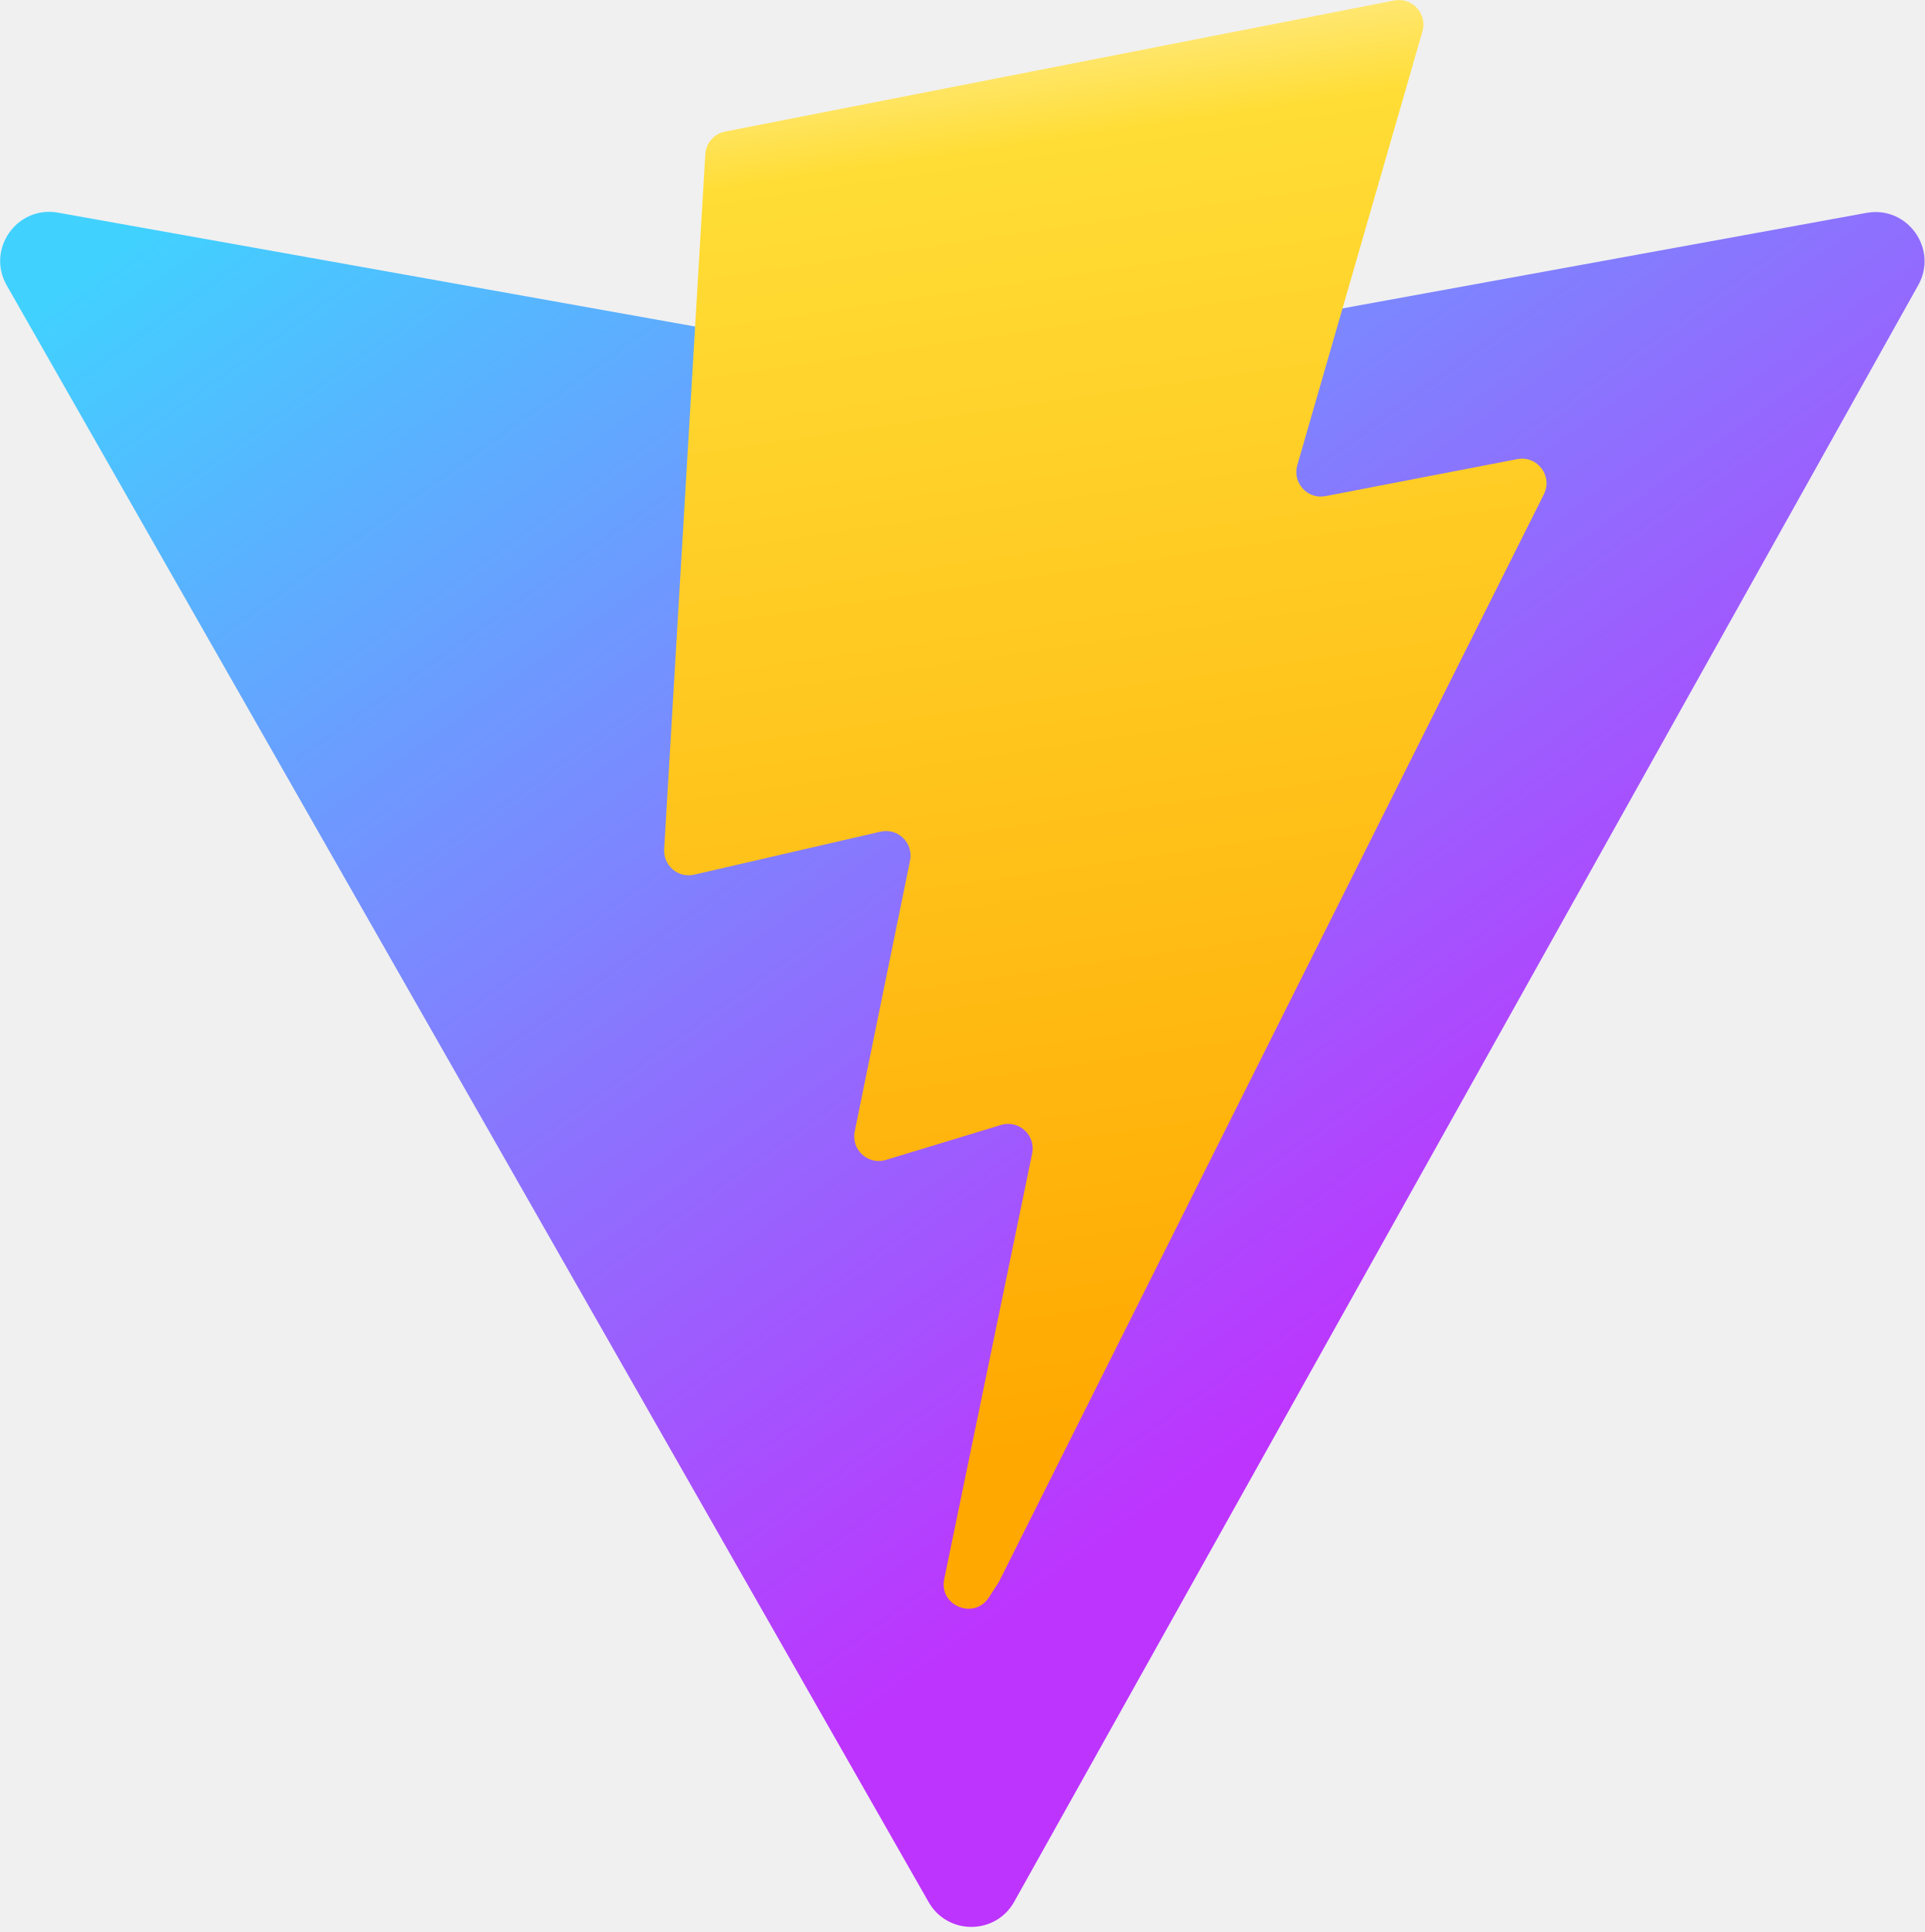
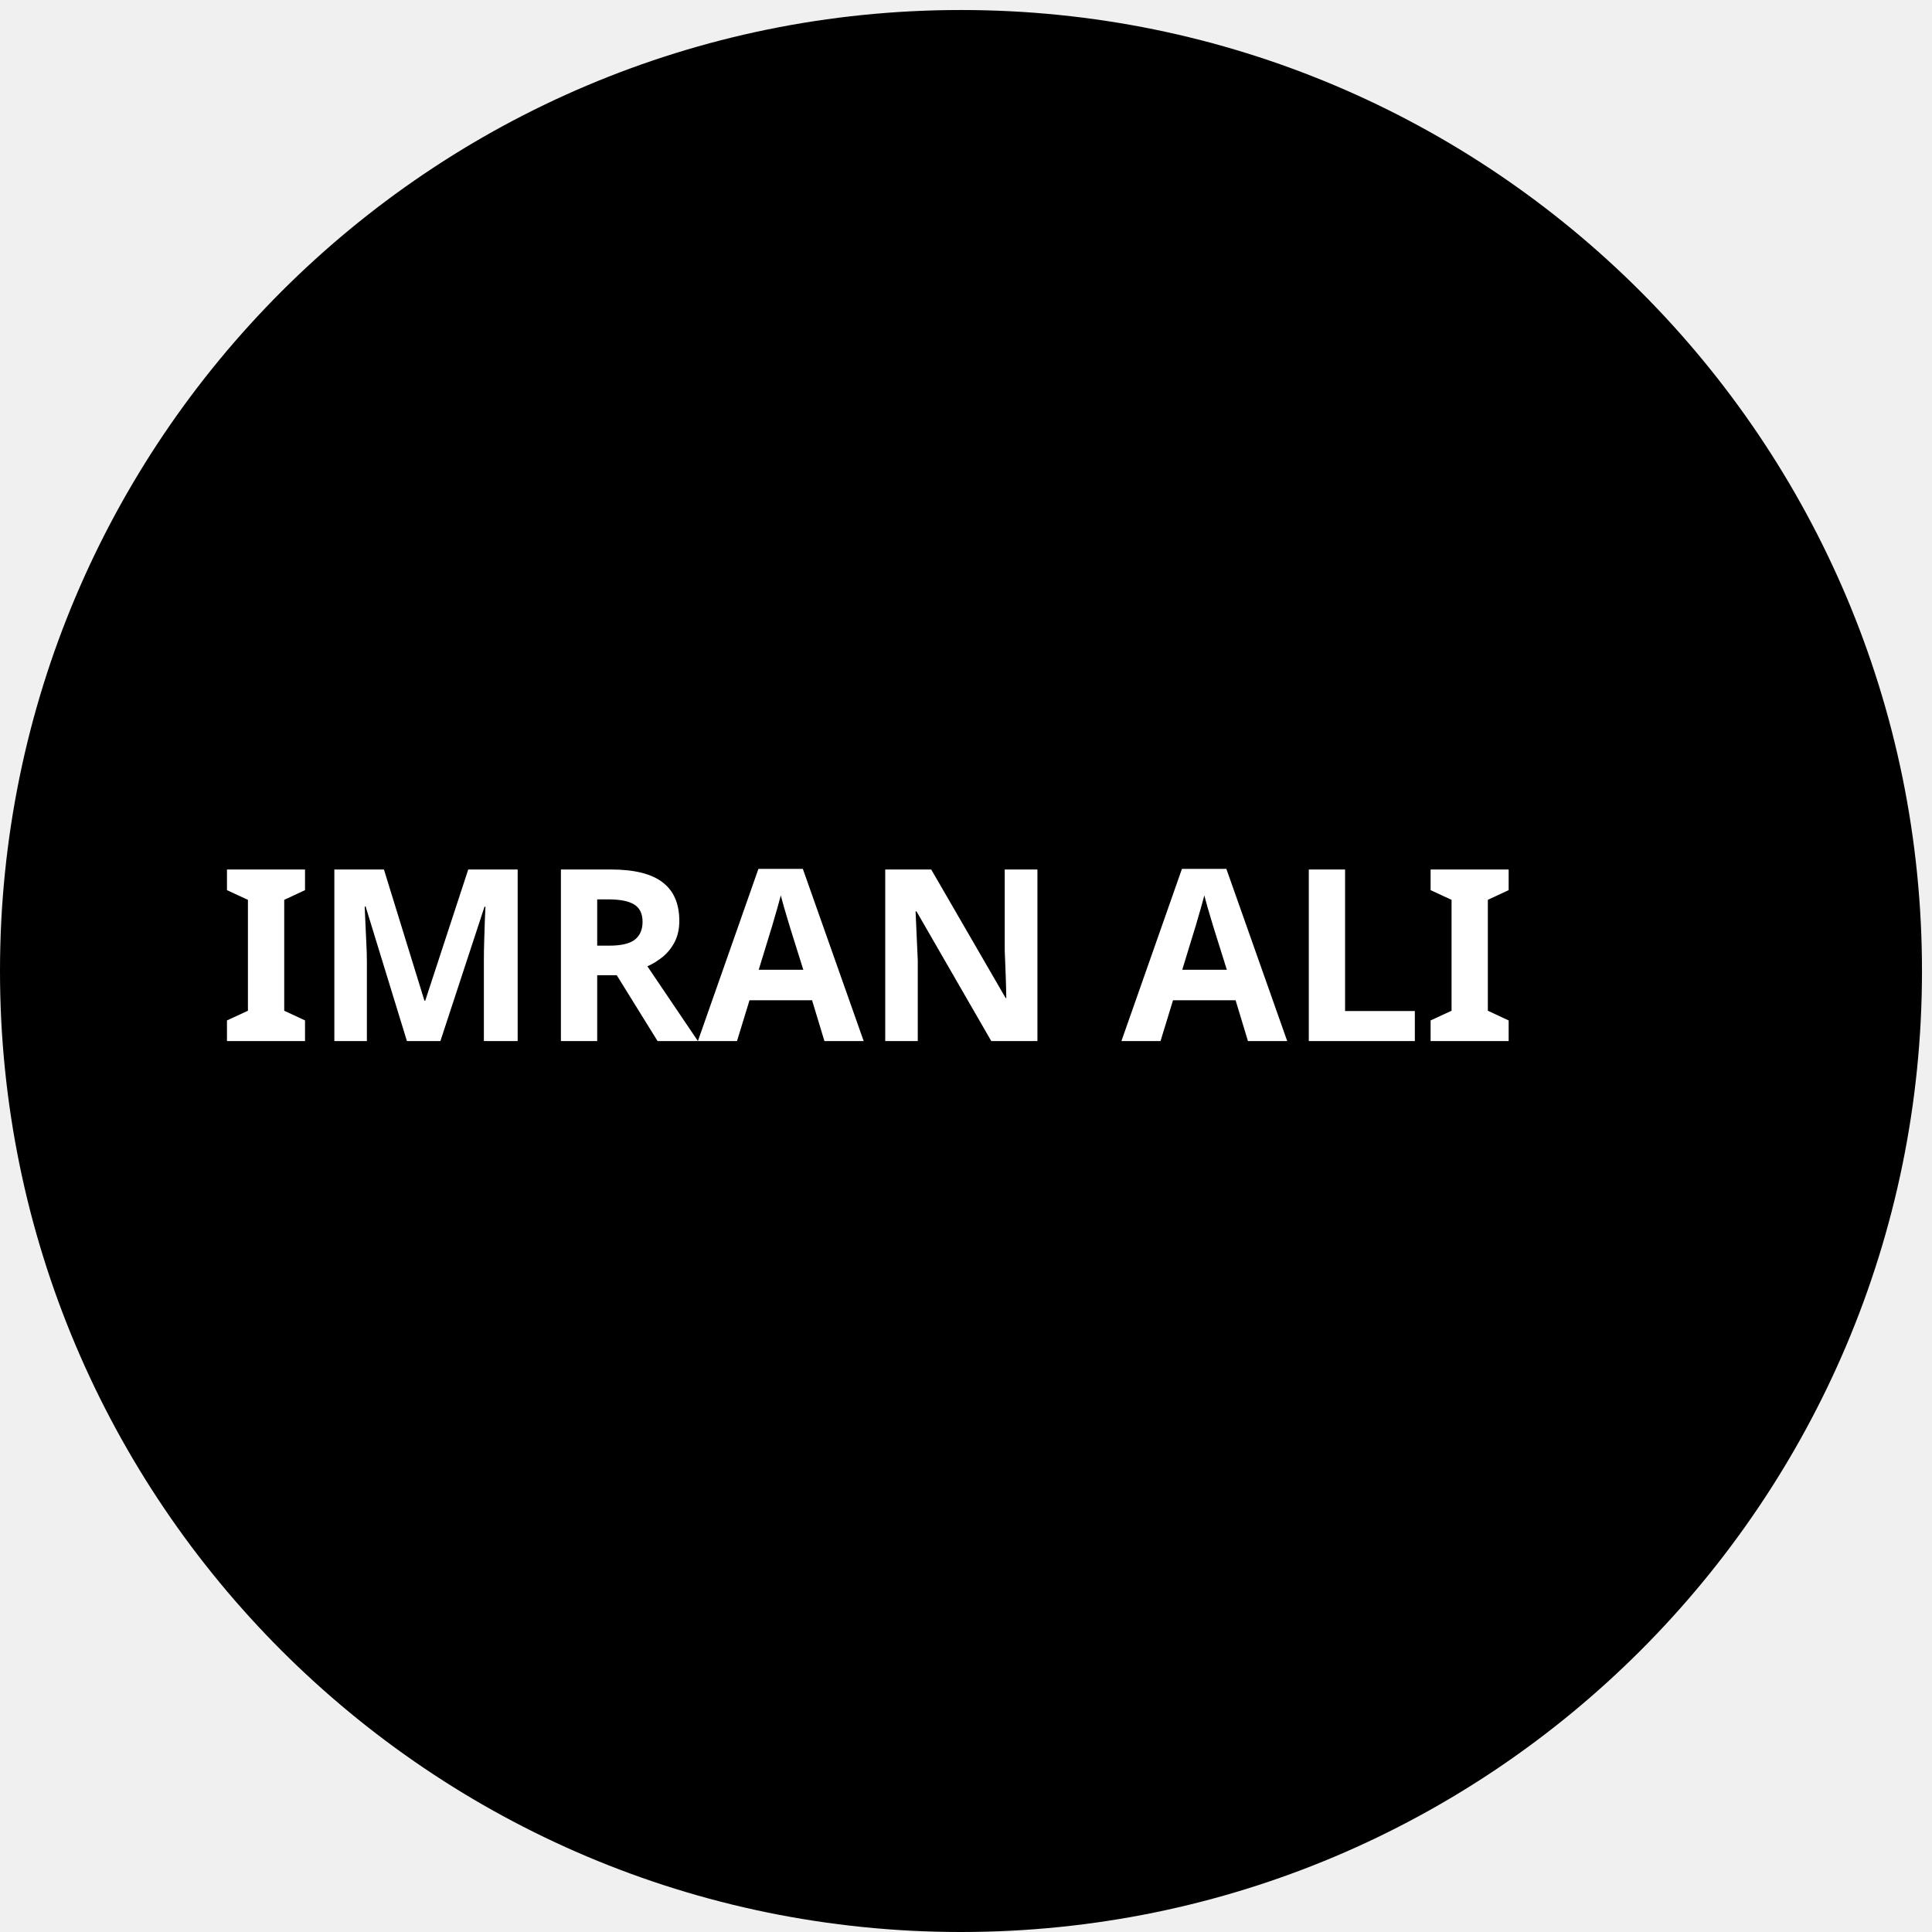
- <svg xmlns="http://www.w3.org/2000/svg" aria-hidden="true" role="img" class="iconify iconify--logos" width="31.88" height="32" preserveAspectRatio="xMidYMid meet" viewBox="0 0 256 257">
-   <defs>
-     <linearGradient id="IconifyId1813088fe1fbc01fb466" x1="-.828%" x2="57.636%" y1="7.652%" y2="78.411%">
-       <stop offset="0%" stop-color="#41D1FF" />
-       <stop offset="100%" stop-color="#BD34FE" />
-     </linearGradient>
-     <linearGradient id="IconifyId1813088fe1fbc01fb467" x1="43.376%" x2="50.316%" y1="2.242%" y2="89.03%">
-       <stop offset="0%" stop-color="#FFEA83" />
-       <stop offset="8.333%" stop-color="#FFDD35" />
-       <stop offset="100%" stop-color="#FFA800" />
-     </linearGradient>
-   </defs>
-   <path fill="url(#IconifyId1813088fe1fbc01fb466)" d="M255.153 37.938L134.897 252.976c-2.483 4.44-8.862 4.466-11.382.048L.875 37.958c-2.746-4.814 1.371-10.646 6.827-9.67l120.385 21.517a6.537 6.537 0 0 0 2.322-.004l117.867-21.483c5.438-.991 9.574 4.796 6.877 9.62Z" />
-   <path fill="url(#IconifyId1813088fe1fbc01fb467)" d="M185.432.063L96.44 17.501a3.268 3.268 0 0 0-2.634 3.014l-5.474 92.456a3.268 3.268 0 0 0 3.997 3.378l24.777-5.718c2.318-.535 4.413 1.507 3.936 3.838l-7.361 36.047c-.495 2.426 1.782 4.5 4.151 3.78l15.304-4.649c2.372-.72 4.652 1.36 4.15 3.788l-11.698 56.621c-.732 3.542 3.979 5.473 5.943 2.437l1.313-2.028l72.516-144.72c1.215-2.423-.88-5.186-3.54-4.672l-25.505 4.922c-2.396.462-4.435-1.77-3.759-4.114l16.646-57.705c.677-2.35-1.37-4.583-3.769-4.113Z" />
+ <svg xmlns="http://www.w3.org/2000/svg" width="193" height="193" overflow="hidden">
+   <g transform="translate(-428 -183)">
+     <path d="M428 280C428 226.981 470.981 184 524 184 577.019 184 620 226.981 620 280 620 333.019 577.019 376 524 376 470.981 376 428 333.019 428 280Z" fill-rule="evenodd" />
+     <text fill="#FFFFFF" font-family="Arial Black,Arial Black_MSFontService,sans-serif" font-weight="900" font-size="24" transform="translate(449.908 287)">IMRAN ALI</text>
+   </g>
</svg>
